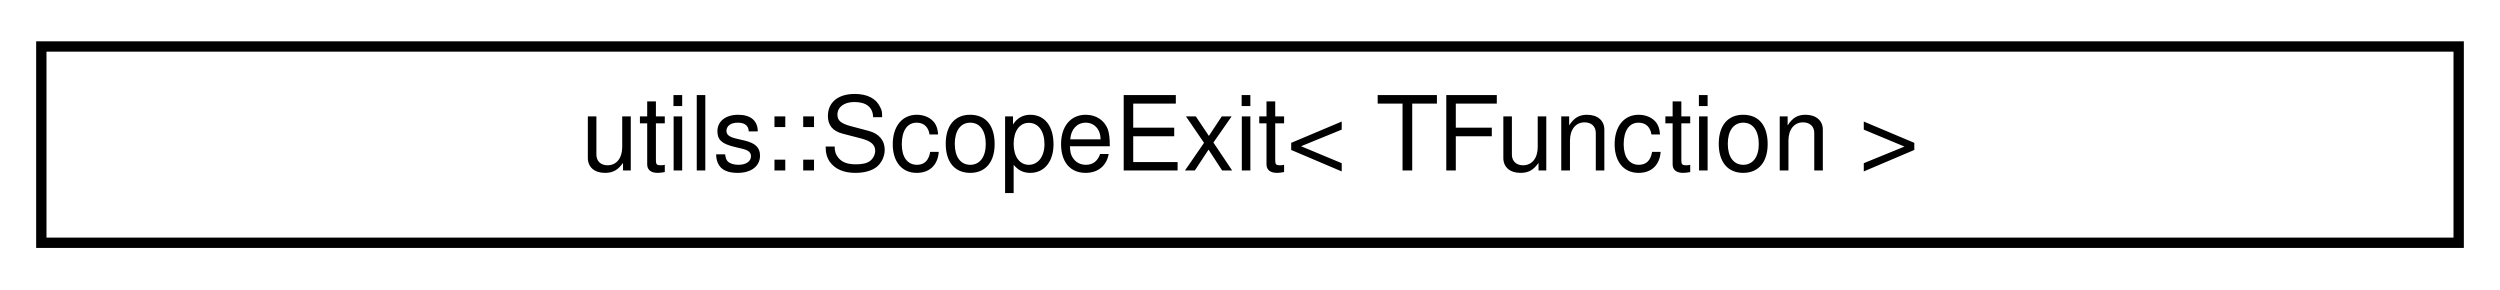
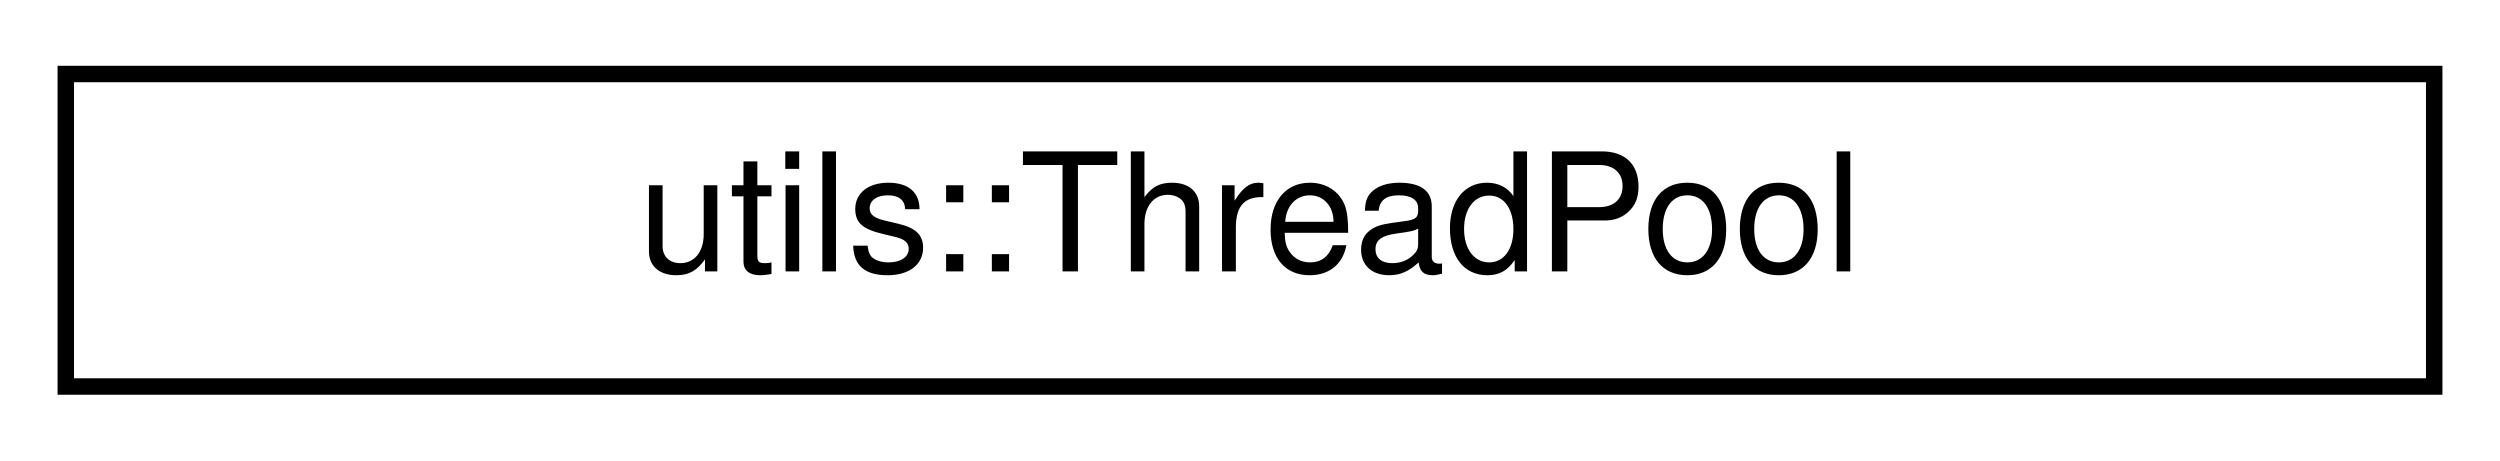
- <svg xmlns="http://www.w3.org/2000/svg" xmlns:xlink="http://www.w3.org/1999/xlink" width="242pt" height="28pt" viewBox="0.00 0.00 242.00 28.00">
+ <svg xmlns="http://www.w3.org/2000/svg" xmlns:xlink="http://www.w3.org/1999/xlink" width="152pt" height="28pt" viewBox="0.00 0.00 152.00 28.00">
  <g id="graph0" class="graph" transform="scale(1 1) rotate(0) translate(4 24)">
    <g id="node1" class="node">
      <g id="a_node1">
-         <a xlink:href="structutils_1_1_scope_exit.html" target="_top" xlink:title=" ">
-           <polygon fill="none" stroke="#000000" points="0,-.5 0,-19.5 234,-19.5 234,-.5 0,-.5" />
-           <text text-anchor="middle" x="117" y="-7.5" font-family="Helvetica,sans-Serif" font-size="10.00" fill="#000000">utils::ScopeExit&lt; TFunction &gt;</text>
+         <a xlink:href="structutils_1_1_thread_pool.html" target="_top" xlink:title=" ">
+           <polygon fill="none" stroke="#000000" points="0,-.5 0,-19.5 144,-19.5 144,-.5 0,-.5" />
+           <text text-anchor="middle" x="72" y="-7.5" font-family="Helvetica,sans-Serif" font-size="10.00" fill="#000000">utils::ThreadPool</text>
        </a>
      </g>
    </g>
  </g>
</svg>
